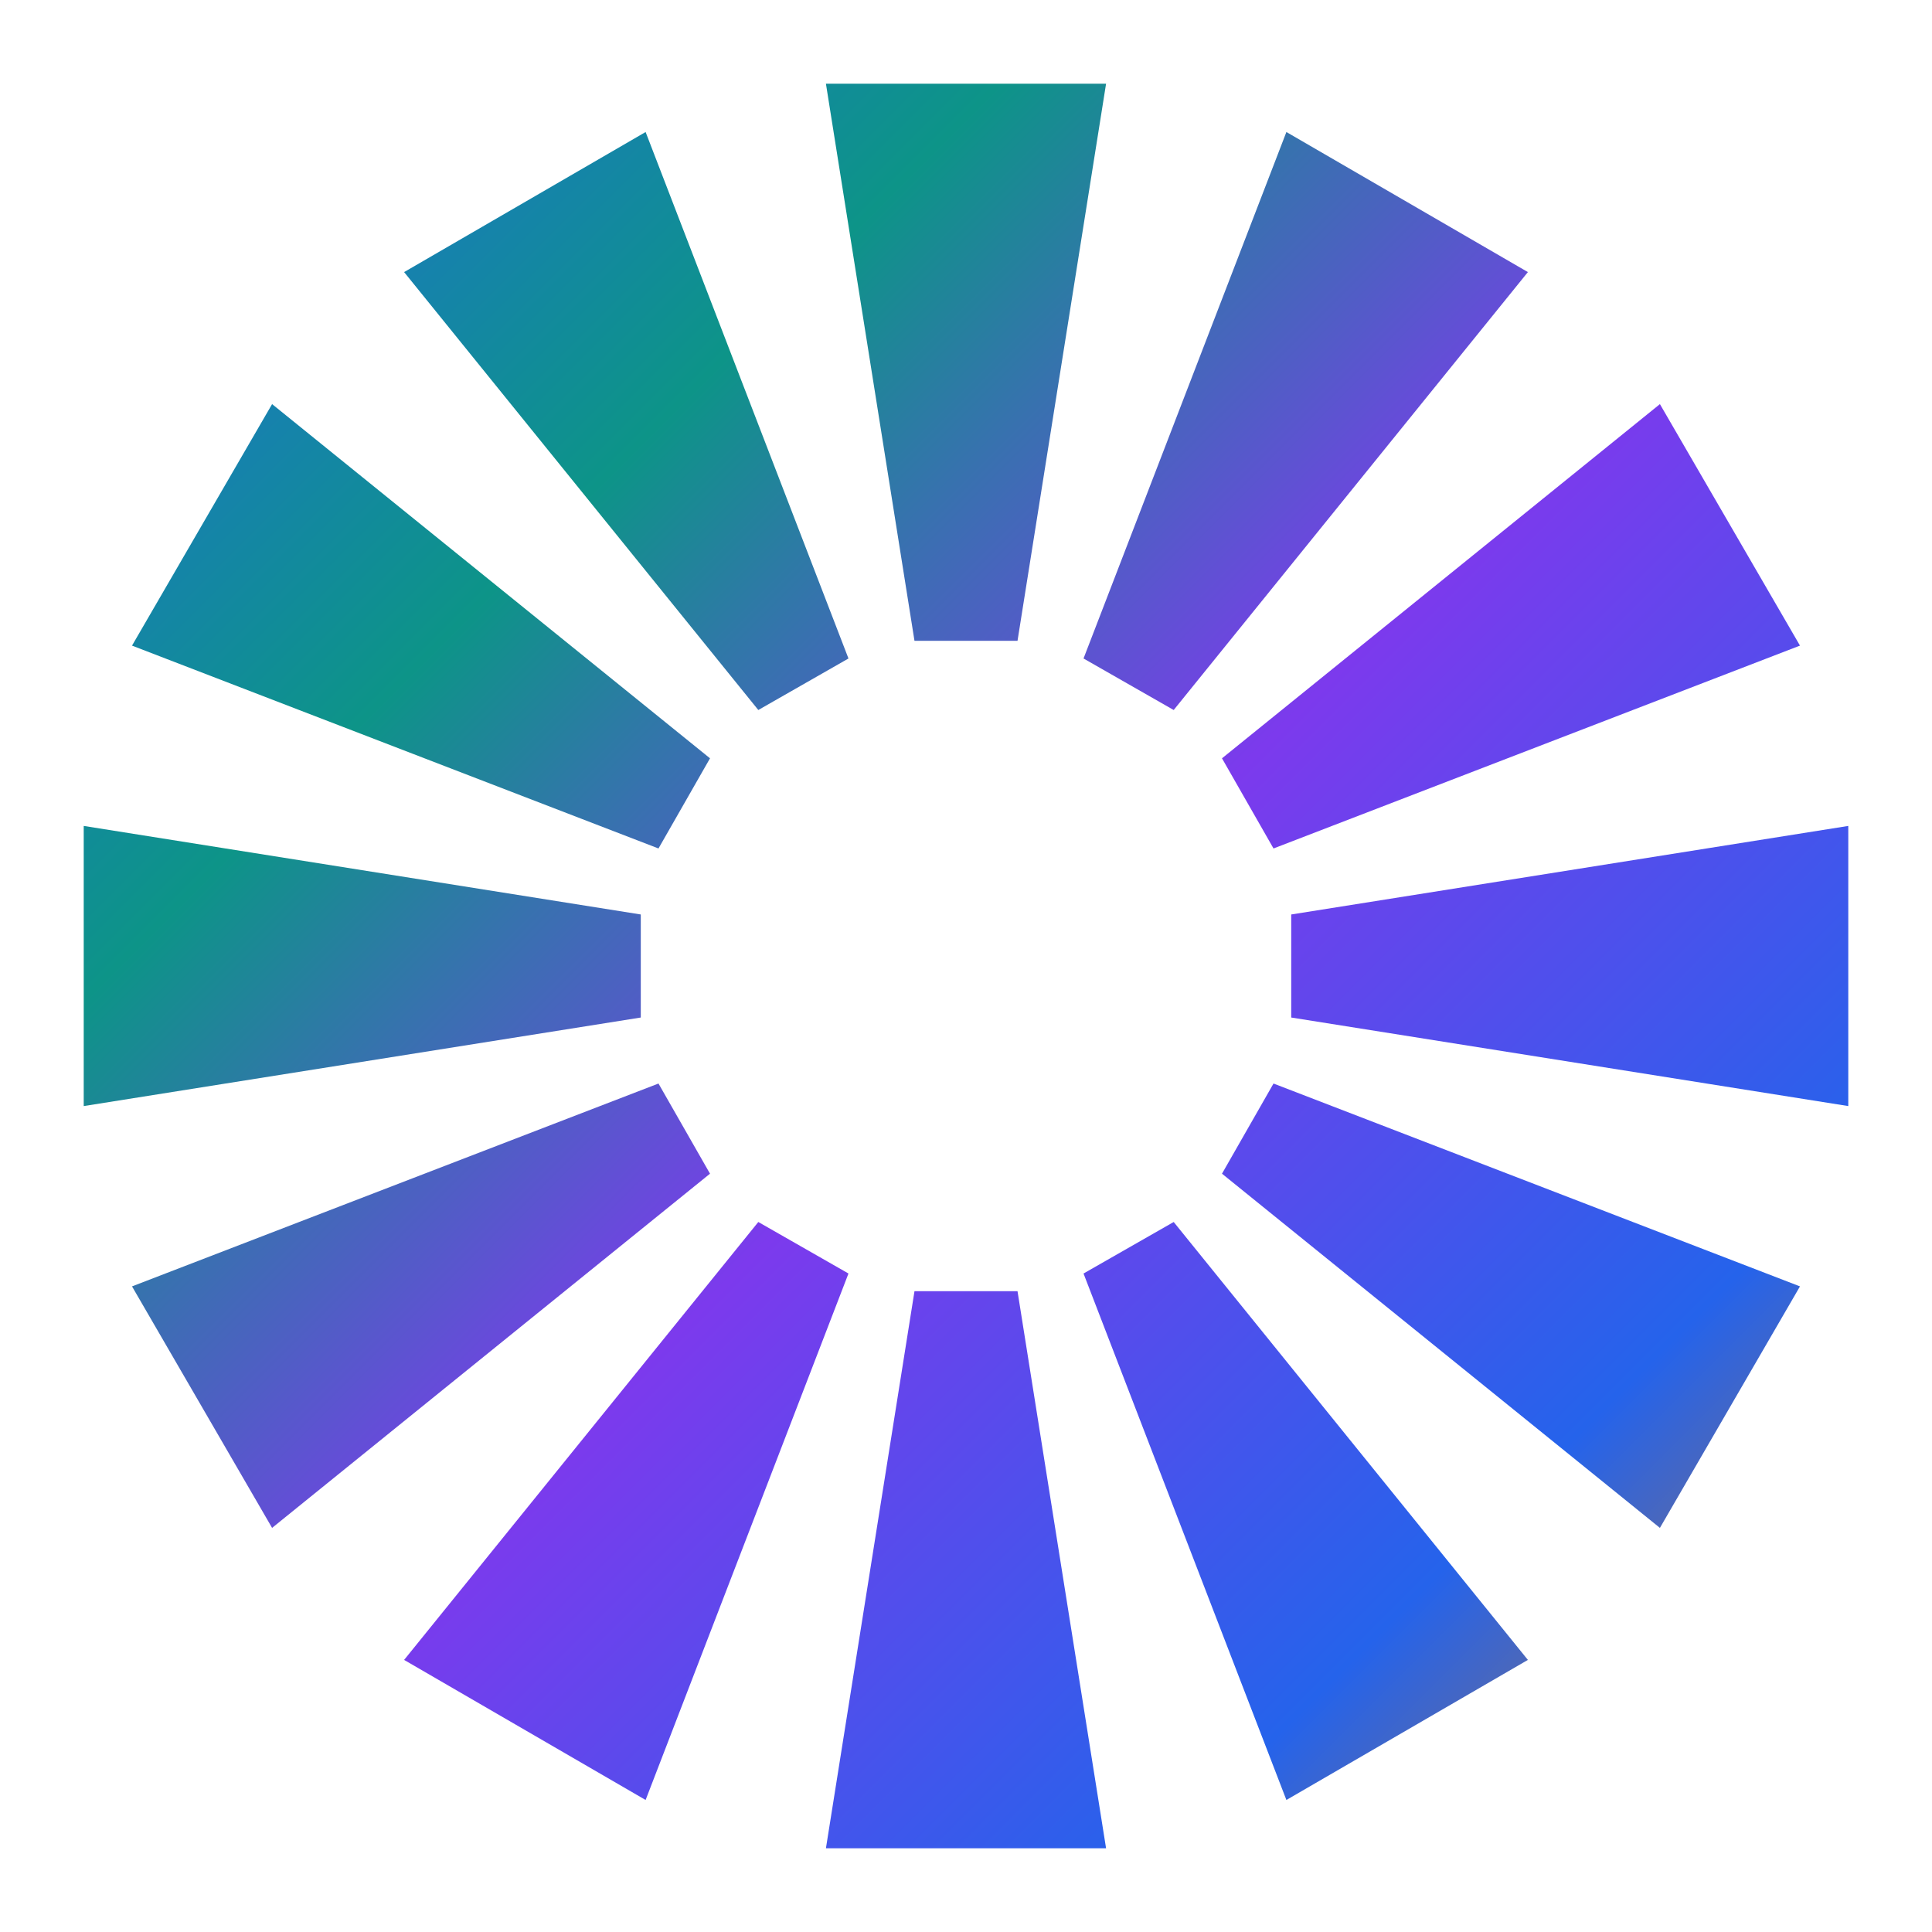
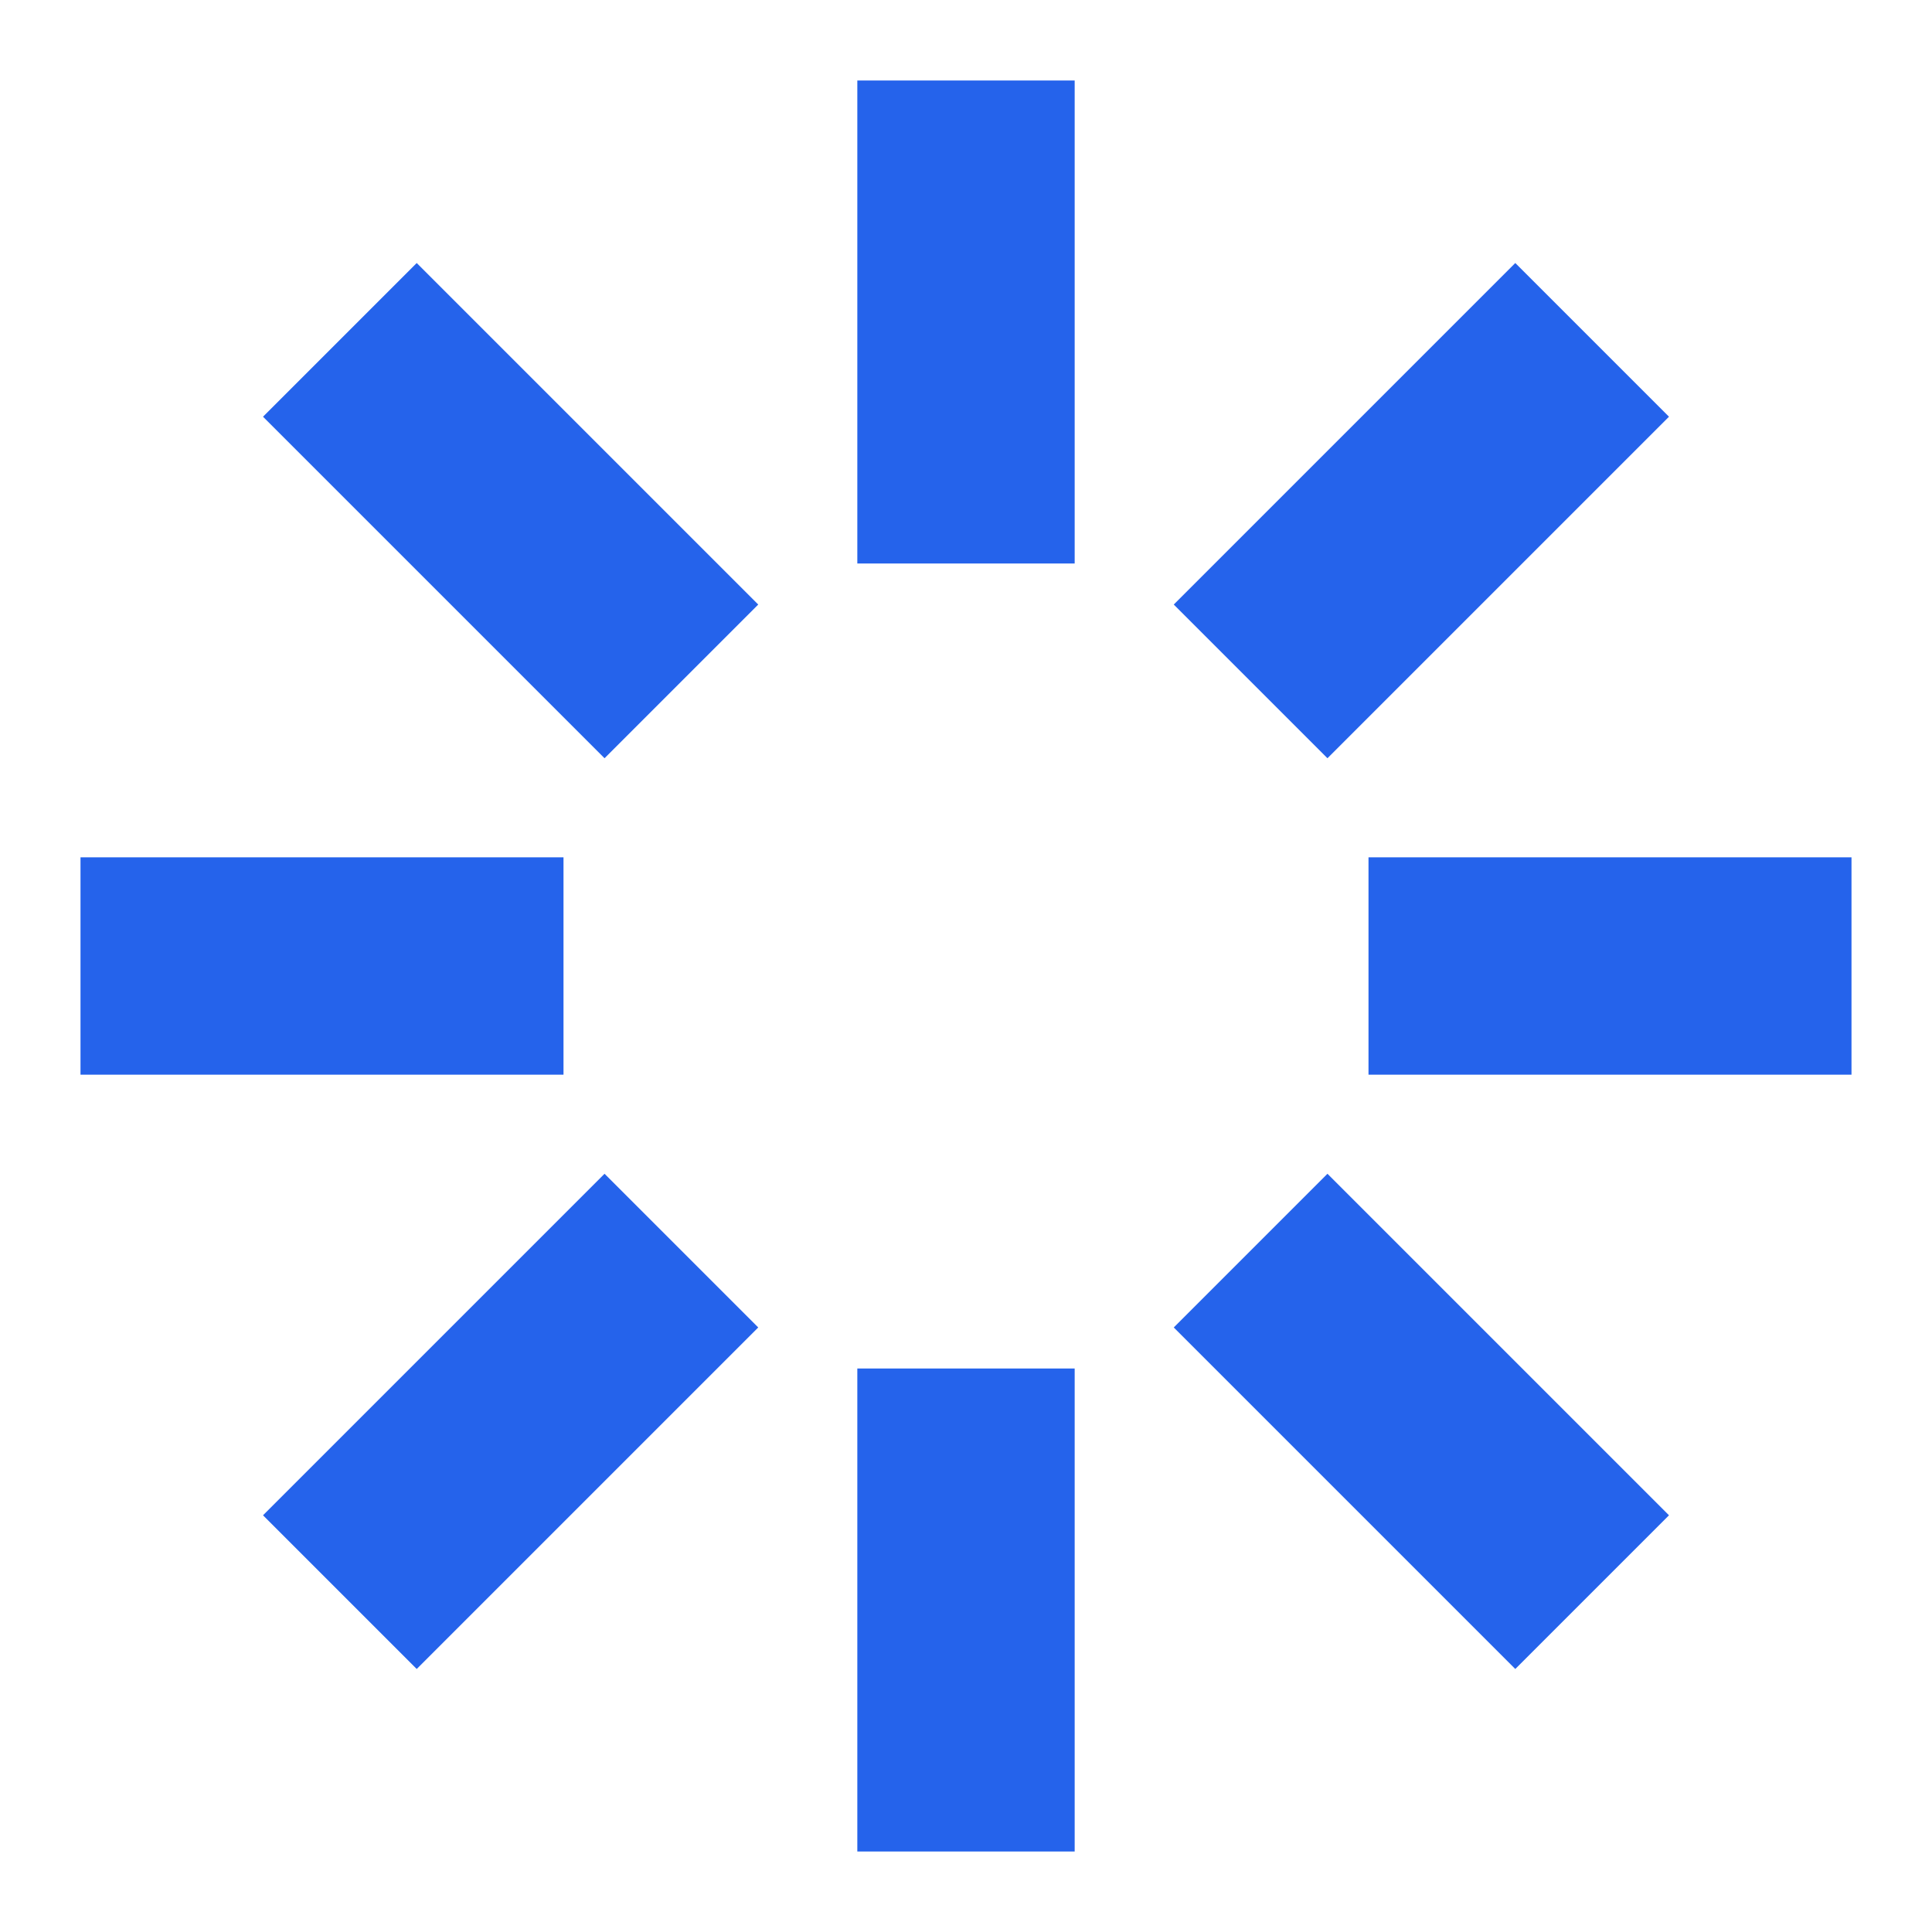
<svg xmlns="http://www.w3.org/2000/svg" viewBox="0 0 12 12" fill="none" aria-hidden="true">
  <defs>
    <linearGradient id="favicon-grad" x1="0" y1="0" x2="12" y2="12" gradientUnits="userSpaceOnUse">
      <stop offset="0%" stop-color="#2563eb" />
      <stop offset="28%" stop-color="#0d9488" />
      <stop offset="52%" stop-color="#7c3aed" />
      <stop offset="78%" stop-color="#2563eb" />
      <stop offset="100%" stop-color="#d97706" />
    </linearGradient>
  </defs>
-   <path fill="url(#favicon-grad)" d="M 8.02 5.68 L 8.02 6.32 L 11.48 6.87 L 11.48 5.13 Z M 7.91 6.73 L 7.59 7.29 L 10.31 9.49 L 11.18 7.99 Z M 7.29 7.59 L 6.73 7.91 L 7.99 11.18 L 9.49 10.31 Z M 6.32 8.02 L 5.68 8.02 L 5.13 11.48 L 6.87 11.48 Z M 5.27 7.91 L 4.71 7.59 L 2.51 10.31 L 4.01 11.18 Z M 4.41 7.29 L 4.09 6.73 L 0.82 7.99 L 1.69 9.49 Z M 3.98 6.32 L 3.98 5.68 L 0.52 5.13 L 0.52 6.87 Z M 4.09 5.27 L 4.41 4.71 L 1.69 2.51 L 0.82 4.01 Z M 4.71 4.41 L 5.27 4.09 L 4.01 0.82 L 2.51 1.69 Z M 5.68 3.98 L 6.32 3.98 L 6.87 0.52 L 5.13 0.52 Z M 6.73 4.09 L 7.29 4.41 L 9.49 1.69 L 7.99 0.82 Z M 7.59 4.71 L 7.91 5.27 L 11.18 4.01 L 10.31 2.51 Z" />
+   <g fill="url(#favicon-grad)">
+     <g transform="translate(6 6) rotate(0)">
+       <rect x="-0.675" y="-5.5" width="1.35" height="3" />
+     </g>
+     <g transform="translate(6 6) rotate(45)">
+       <rect x="-0.675" y="-5.5" width="1.35" height="3" />
+     </g>
+     <g transform="translate(6 6) rotate(90)">
+       <rect x="-0.675" y="-5.5" width="1.35" height="3" />
+     </g>
+     <g transform="translate(6 6) rotate(135)">
+       <rect x="-0.675" y="-5.5" width="1.35" height="3" />
+     </g>
+     <g transform="translate(6 6) rotate(180)">
+       <rect x="-0.675" y="-5.5" width="1.35" height="3" />
+     </g>
+     <g transform="translate(6 6) rotate(225)">
+       <rect x="-0.675" y="-5.5" width="1.35" height="3" />
+     </g>
+     <g transform="translate(6 6) rotate(270)">
+       <rect x="-0.675" y="-5.5" width="1.35" height="3" />
+     </g>
+     <g transform="translate(6 6) rotate(315)">
+       <rect x="-0.675" y="-5.5" width="1.35" height="3" />
+     </g>
+   </g>
</svg>
